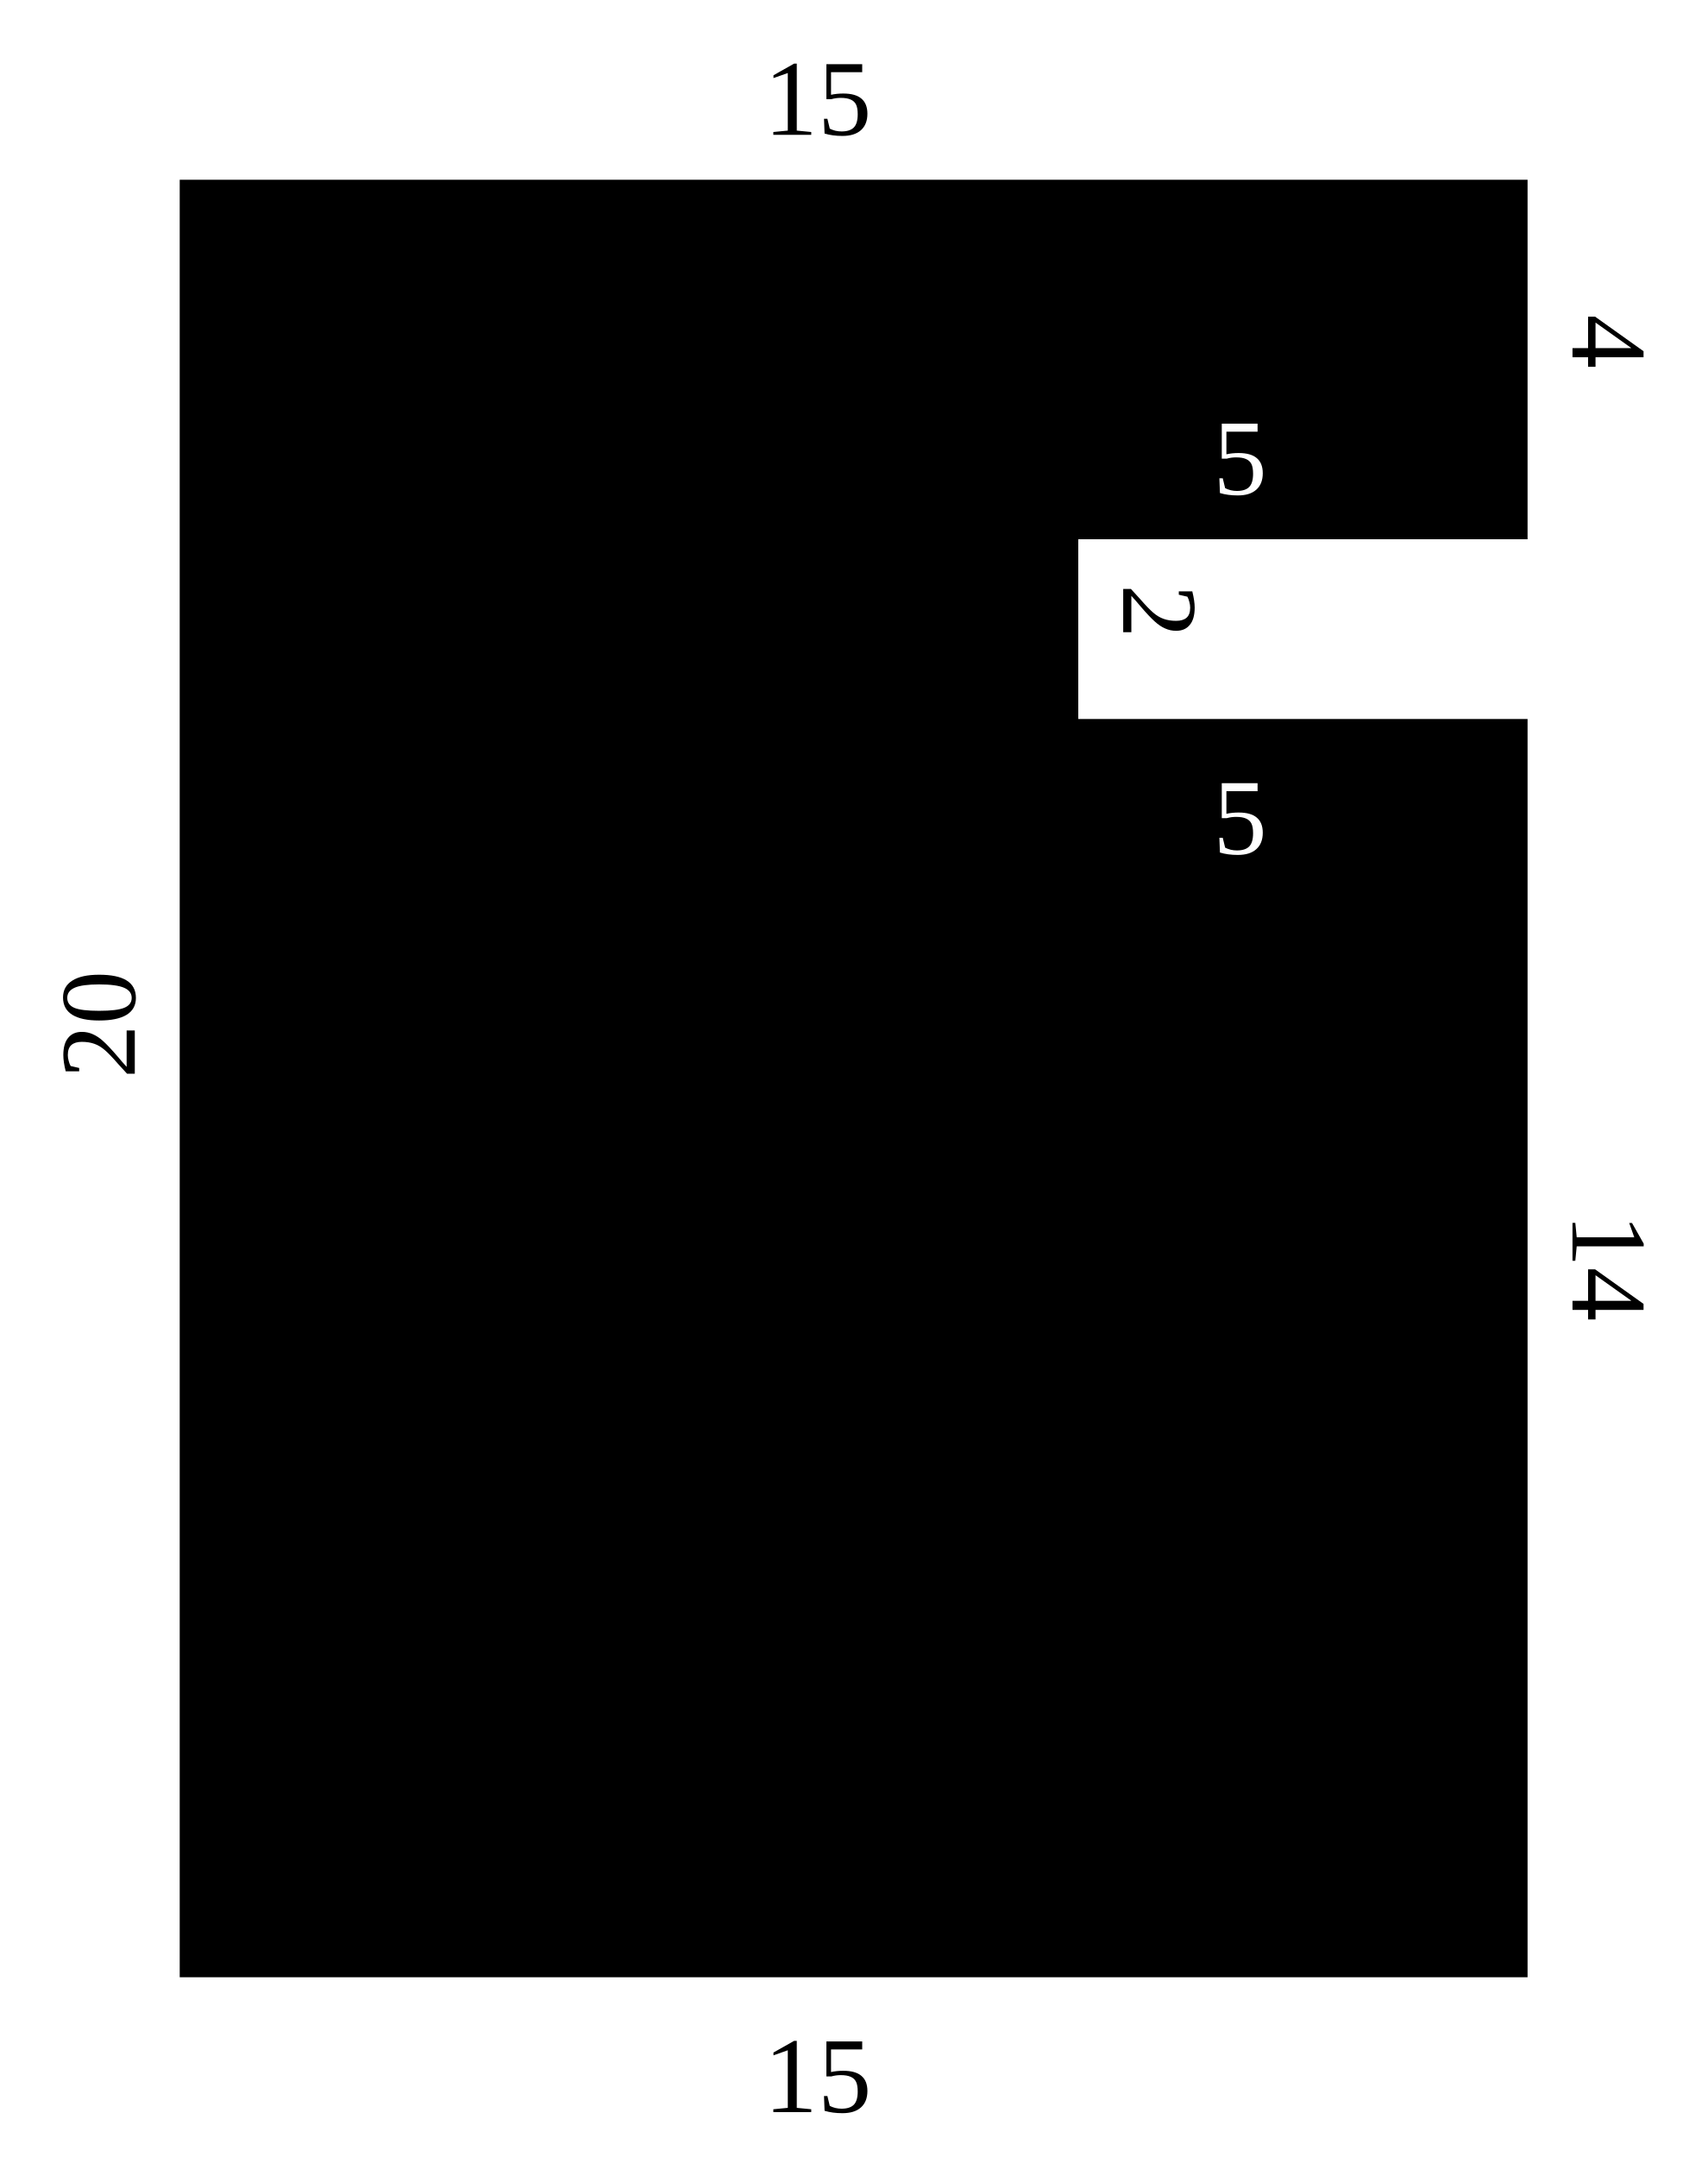
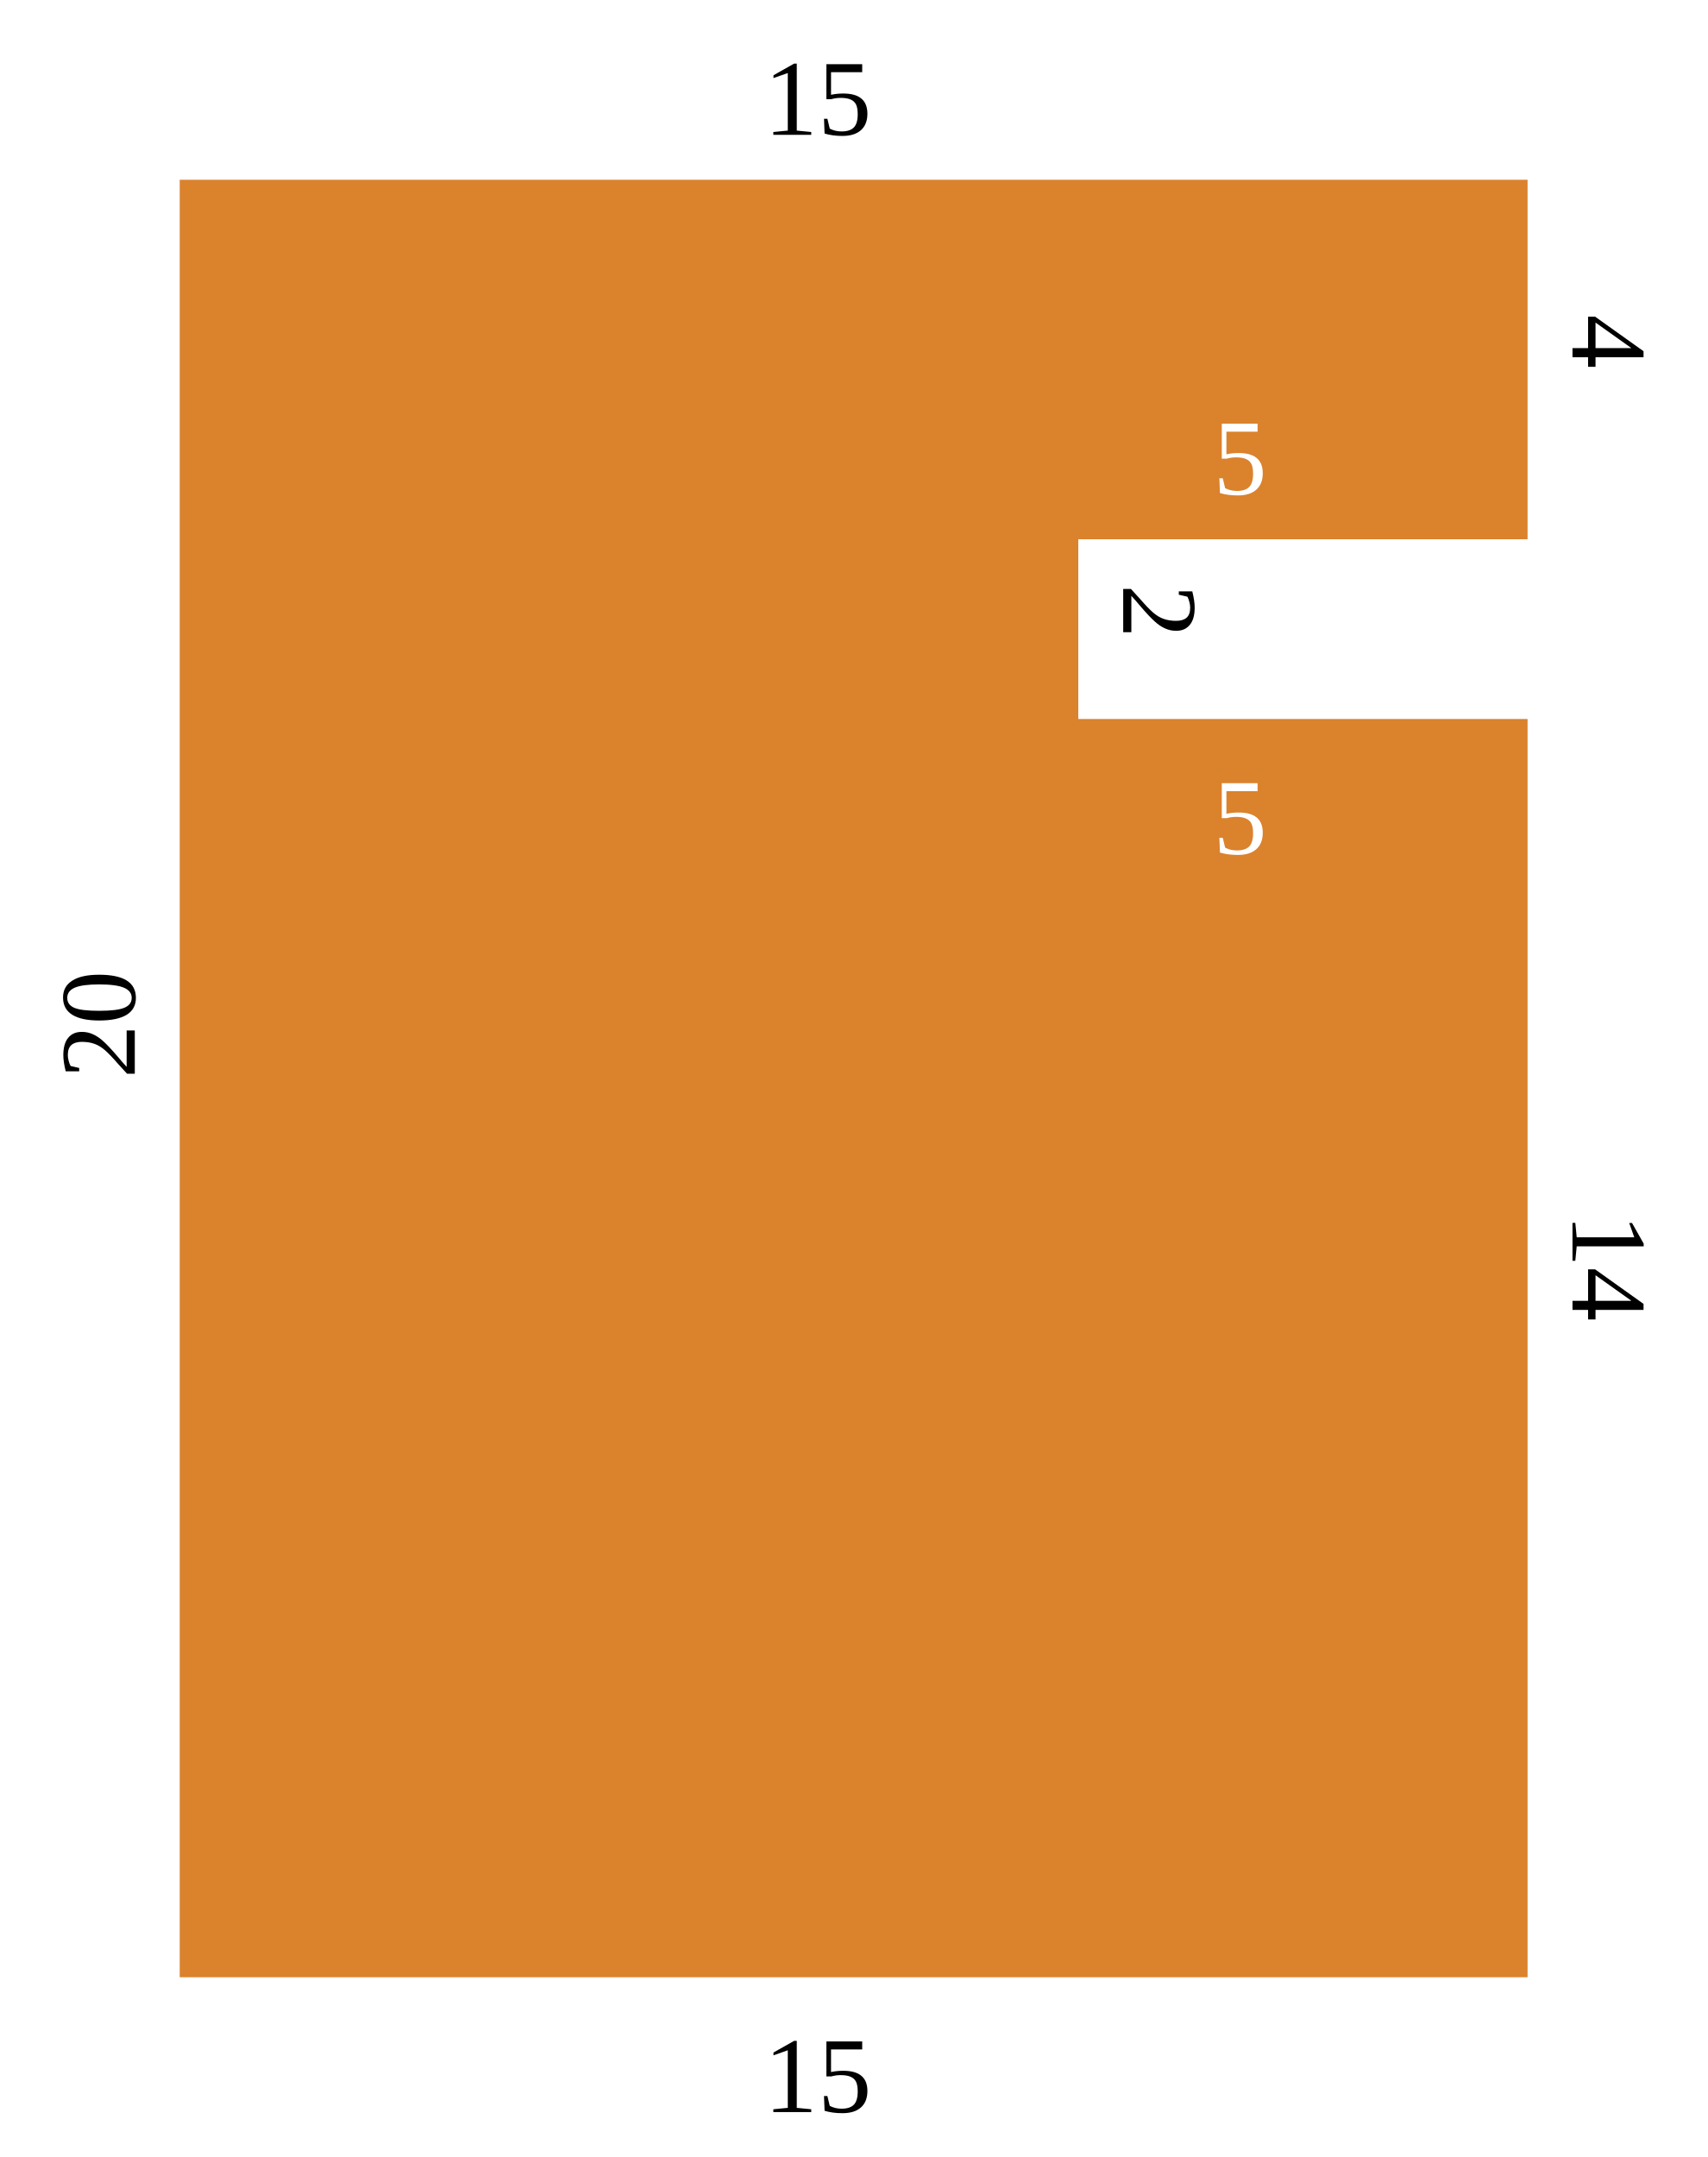
<svg xmlns="http://www.w3.org/2000/svg" width="190" height="240" version="1.1">
  <g transform="translate(20 220) scale(10 -10)">
-     <polygon points="0 0, 0 20, 15 20, 15 16, 10 16, 10 14, 15 14, 15 0, 0 0" />
+     <polygon points="0 0, 0 20, 15 20, 15 16, 10 16, 10 14, 15 14, 15 0, 0 0" fill="#DB822D" />
  </g>
  <g transform="translate(15 120) rotate(270)">
    <text x="0" y="0">20</text>
  </g>
  <g transform="translate(85 15)">
    <text x="0" y="0">15</text>
  </g>
  <g transform="translate(85 235)">
    <text x="0" y="0">15</text>
  </g>
  <g transform="translate(135 95)">
    <text x="0" y="0" fill="rgb(255,255,255)">5</text>
  </g>
  <g transform="translate(135 55)">
    <text x="0" y="0" fill="rgb(255,255,255)">5</text>
  </g>
  <g transform="translate(175 35) rotate(90)">
    <text x="0" y="0">4</text>
  </g>
  <g transform="translate(175 135) rotate(90)">
    <text x="0" y="0">14</text>
  </g>
  <g transform="translate(125 65) rotate(90)">
    <text x="0" y="0">2</text>
  </g>
</svg>
